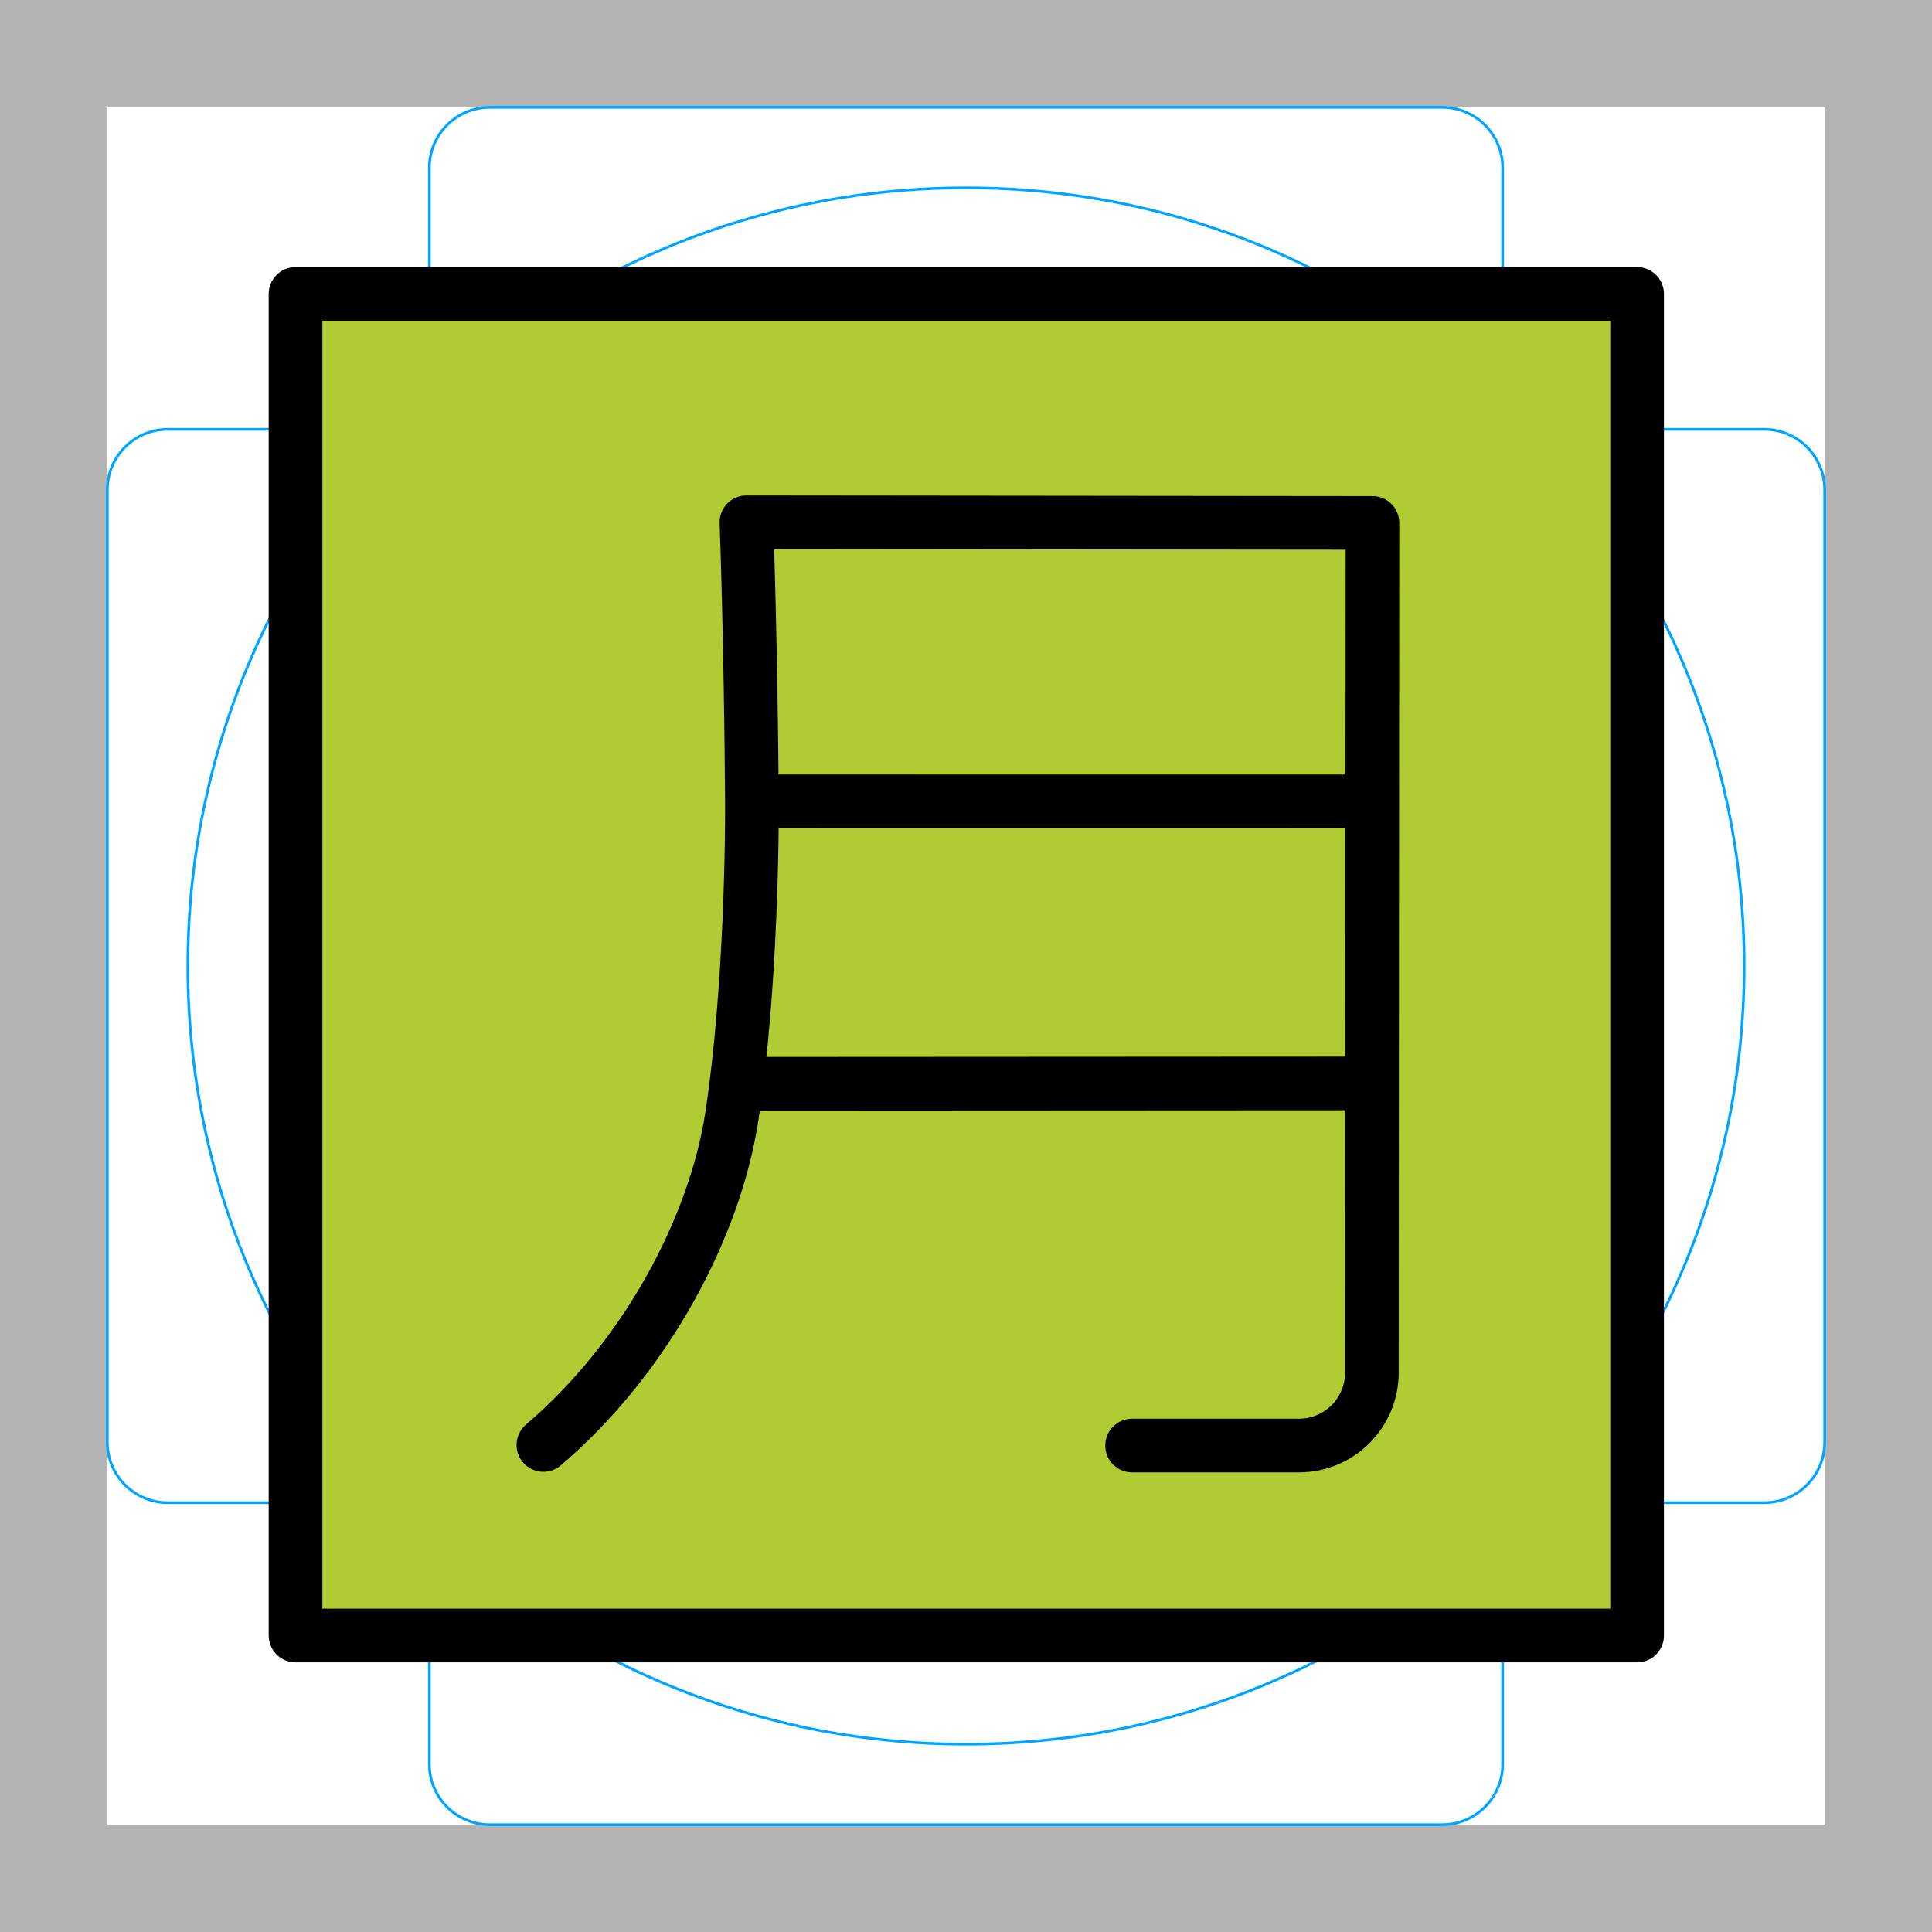
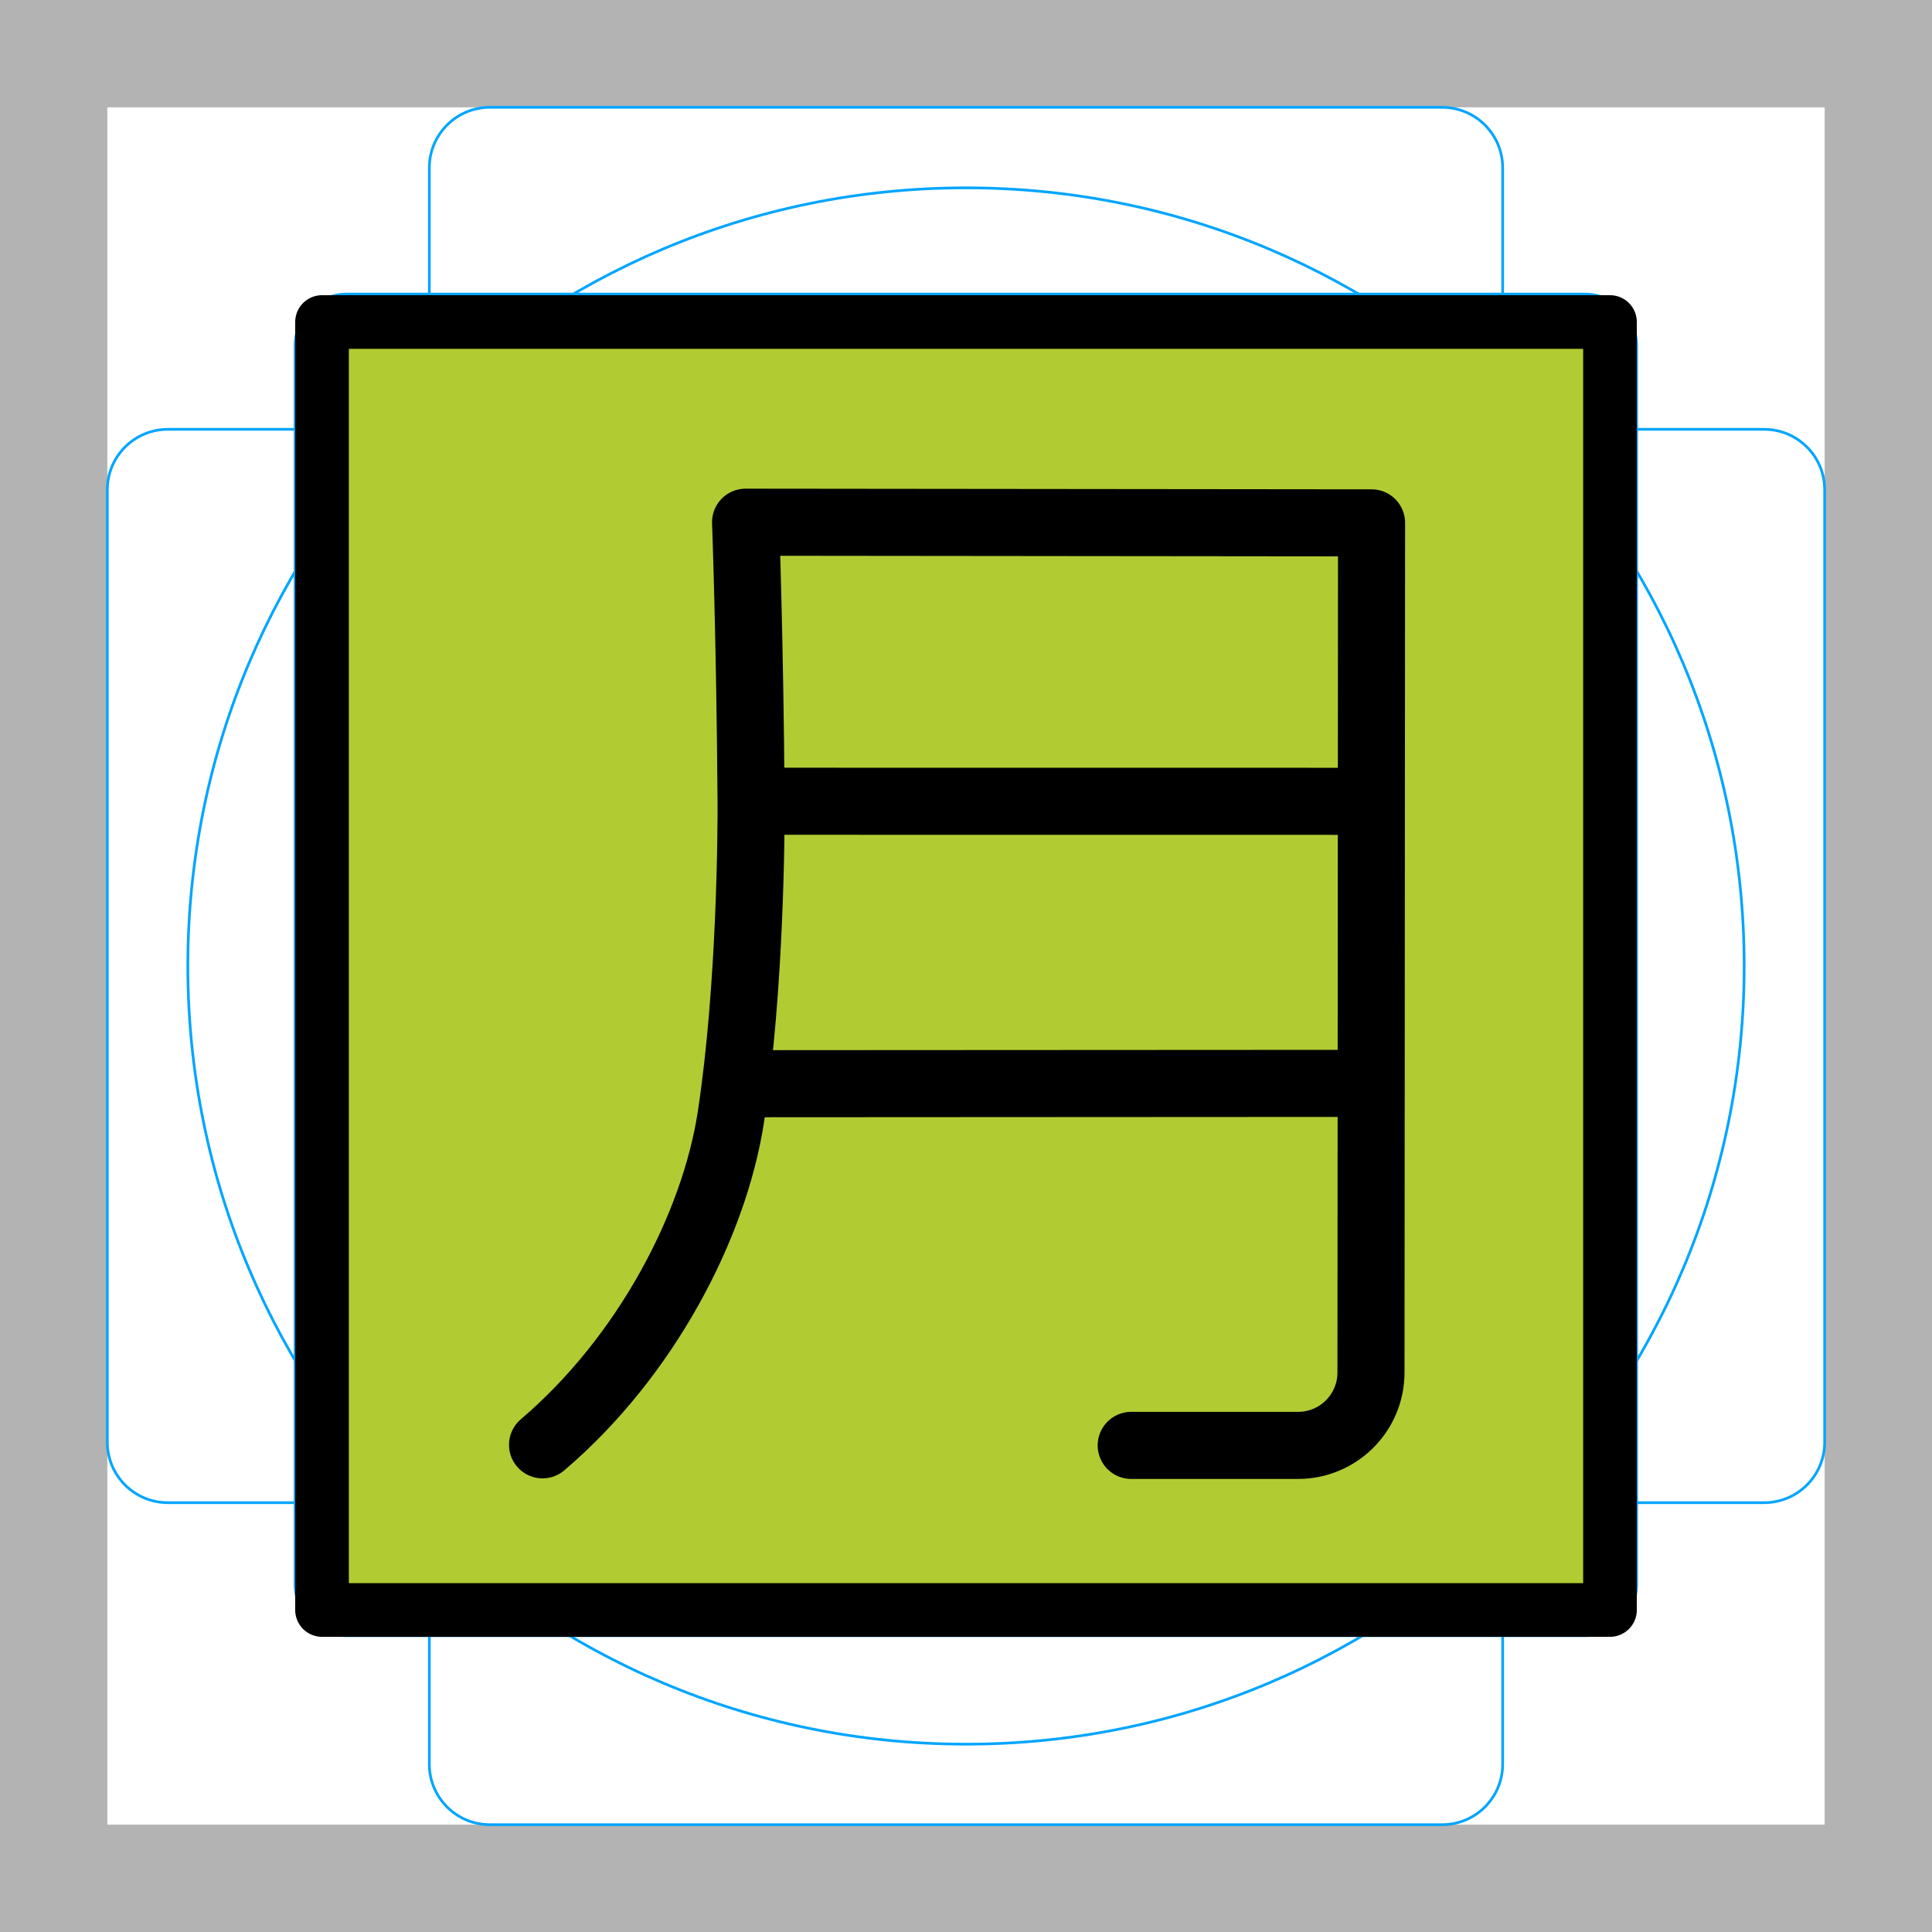
- <svg xmlns="http://www.w3.org/2000/svg" id="emoji" viewBox="0 0 72 72" version="1.1">
+ <svg xmlns="http://www.w3.org/2000/svg" id="emoji" version="1.1" viewBox="0 0 72 72">
  <g id="grid">
-     <path fill="#b3b3b3" d="M68,4V68H4V4H68m4-4H0V72H72V0Z" />
-     <path fill="none" stroke="#00a5ff" stroke-miterlimit="10" stroke-width="0.1" d="m12.92 10.96h46.15a1.923 1.923 0 0 1 1.923 1.923v46.15a1.923 1.923 0 0 1-1.923 1.923h-46.15a1.923 1.923 0 0 1-1.923-1.923v-46.15a1.923 1.923 0 0 1 1.923-1.923z" />
-     <rect x="16" y="4" rx="2.254" width="40" height="64" fill="none" stroke="#00a5ff" stroke-miterlimit="10" stroke-width="0.1" />
-     <rect x="16" y="4" rx="2.254" width="40" height="64" transform="translate(72) rotate(90)" fill="none" stroke="#00a5ff" stroke-miterlimit="10" stroke-width="0.1" />
-     <circle cx="36" cy="36" r="29" fill="none" stroke="#00a5ff" stroke-miterlimit="10" stroke-width="0.1" />
+     <path d="M68,4V68H4V4H68m4-4H0V72H72V0Z" fill="#b3b3b3" />
+     <path d="m12.92 10.96h46.15a1.923 1.923 0 0 1 1.923 1.923v46.15a1.923 1.923 0 0 1-1.923 1.923h-46.15a1.923 1.923 0 0 1-1.923-1.923v-46.15a1.923 1.923 0 0 1 1.923-1.923z" fill="none" stroke="#00a5ff" stroke-miterlimit="10" stroke-width=".1" />
+     <rect x="16" y="4" width="40" height="64" rx="2.254" fill="none" stroke="#00a5ff" stroke-miterlimit="10" stroke-width=".1" />
+     <rect transform="translate(72) rotate(90)" x="16" y="4" width="40" height="64" rx="2.254" fill="none" stroke="#00a5ff" stroke-miterlimit="10" stroke-width=".1" />
+     <circle cx="36" cy="36" r="29" fill="none" stroke="#00a5ff" stroke-miterlimit="10" stroke-width=".1" />
  </g>
  <g id="color" transform="matrix(.2609 0 0 .2609 -91.17 -3.172)">
-     <rect x="391.7" y="54.17" width="191.7" height="191.7" fill="#b1cc33" stroke-width="0" />
-     <path transform="matrix(1.014 0 0 1.014 -337.8 37.5)" fill="none" stroke="#000" stroke-linecap="square" stroke-linejoin="round" stroke-miterlimit="1.5" stroke-width="7.557" d="m784.5 87.89 85.6 9e-3z" clip-rule="evenodd" />
-     <path transform="matrix(1.014 0 0 1.014 -337.8 76.06)" fill="none" stroke="#000" stroke-linecap="square" stroke-linejoin="round" stroke-miterlimit="1.5" stroke-width="7.557" d="m783.4 89.65 86.76-0.047z" clip-rule="evenodd" />
-     <path transform="matrix(1.014 0 0 1.014 -337.8 -.1611)" fill="none" stroke="#000" stroke-linecap="round" stroke-linejoin="round" stroke-miterlimit="1.5" stroke-width="7.557" d="m754.3 215.7c14.58-12.42 24.19-30.87 26.54-46.22 2.799-18.31 2.862-41.02 2.838-44.45-0.165-23.16-0.775-39.31-0.775-39.31l88.19 0.091s-0.06 89.02-0.081 119.7c-4e-3 5.674-4.605 10.27-10.28 10.27h-23.5" clip-rule="evenodd" />
+     <rect transform="matrix(4.749 0 0 4.749 317 -20.25)" x="16.51" y="16.51" width="38.74" height="38.6" fill="#b1cc33" stroke-width=".807" />
  </g>
-   <g id="line" transform="matrix(1.239 0 0 1.239 -8.455 -8.455)">
-     <rect x="391.7" y="54.17" width="191.7" height="191.7" transform="matrix(.2105 0 0 .2105 -66.74 4.262)" fill="none" stroke="#000" stroke-linecap="round" stroke-linejoin="round" stroke-miterlimit="1.5" stroke-width="7.667" clip-rule="evenodd" />
+   <g id="line" transform="matrix(1.239 0 0 1.239 -8.455 -8.455)" fill="none" stroke="#000" stroke-linejoin="round">
+     <path transform="matrix(.2135 0 0 .2135 -137.9 12.16)" d="m784.5 87.89 85.6 9e-3z" clip-rule="evenodd" stroke-miterlimit="1.5" stroke-width="9.45" />
+     <path transform="matrix(.2135 0 0 .2135 -137.9 20.28)" d="m783.4 89.65 86.76-0.047z" clip-rule="evenodd" stroke-miterlimit="1.5" stroke-width="9.45" />
+     <path transform="matrix(.2135 0 0 .2135 -137.9 4.23)" d="m754.3 215.7c14.58-12.42 24.19-30.87 26.54-46.22 2.799-18.31 2.862-41.02 2.838-44.45-0.165-23.16-0.775-39.31-0.775-39.31l88.19 0.091s-0.06 89.02-0.081 119.7c-4e-3 5.674-4.605 10.27-10.28 10.27h-23.5" clip-rule="evenodd" stroke-linecap="round" stroke-miterlimit="1.5" stroke-width="9.45" />
+     <rect x="16.51" y="16.51" width="38.74" height="38.74" stroke-linecap="round" stroke-width="1.614" />
  </g>
</svg>
